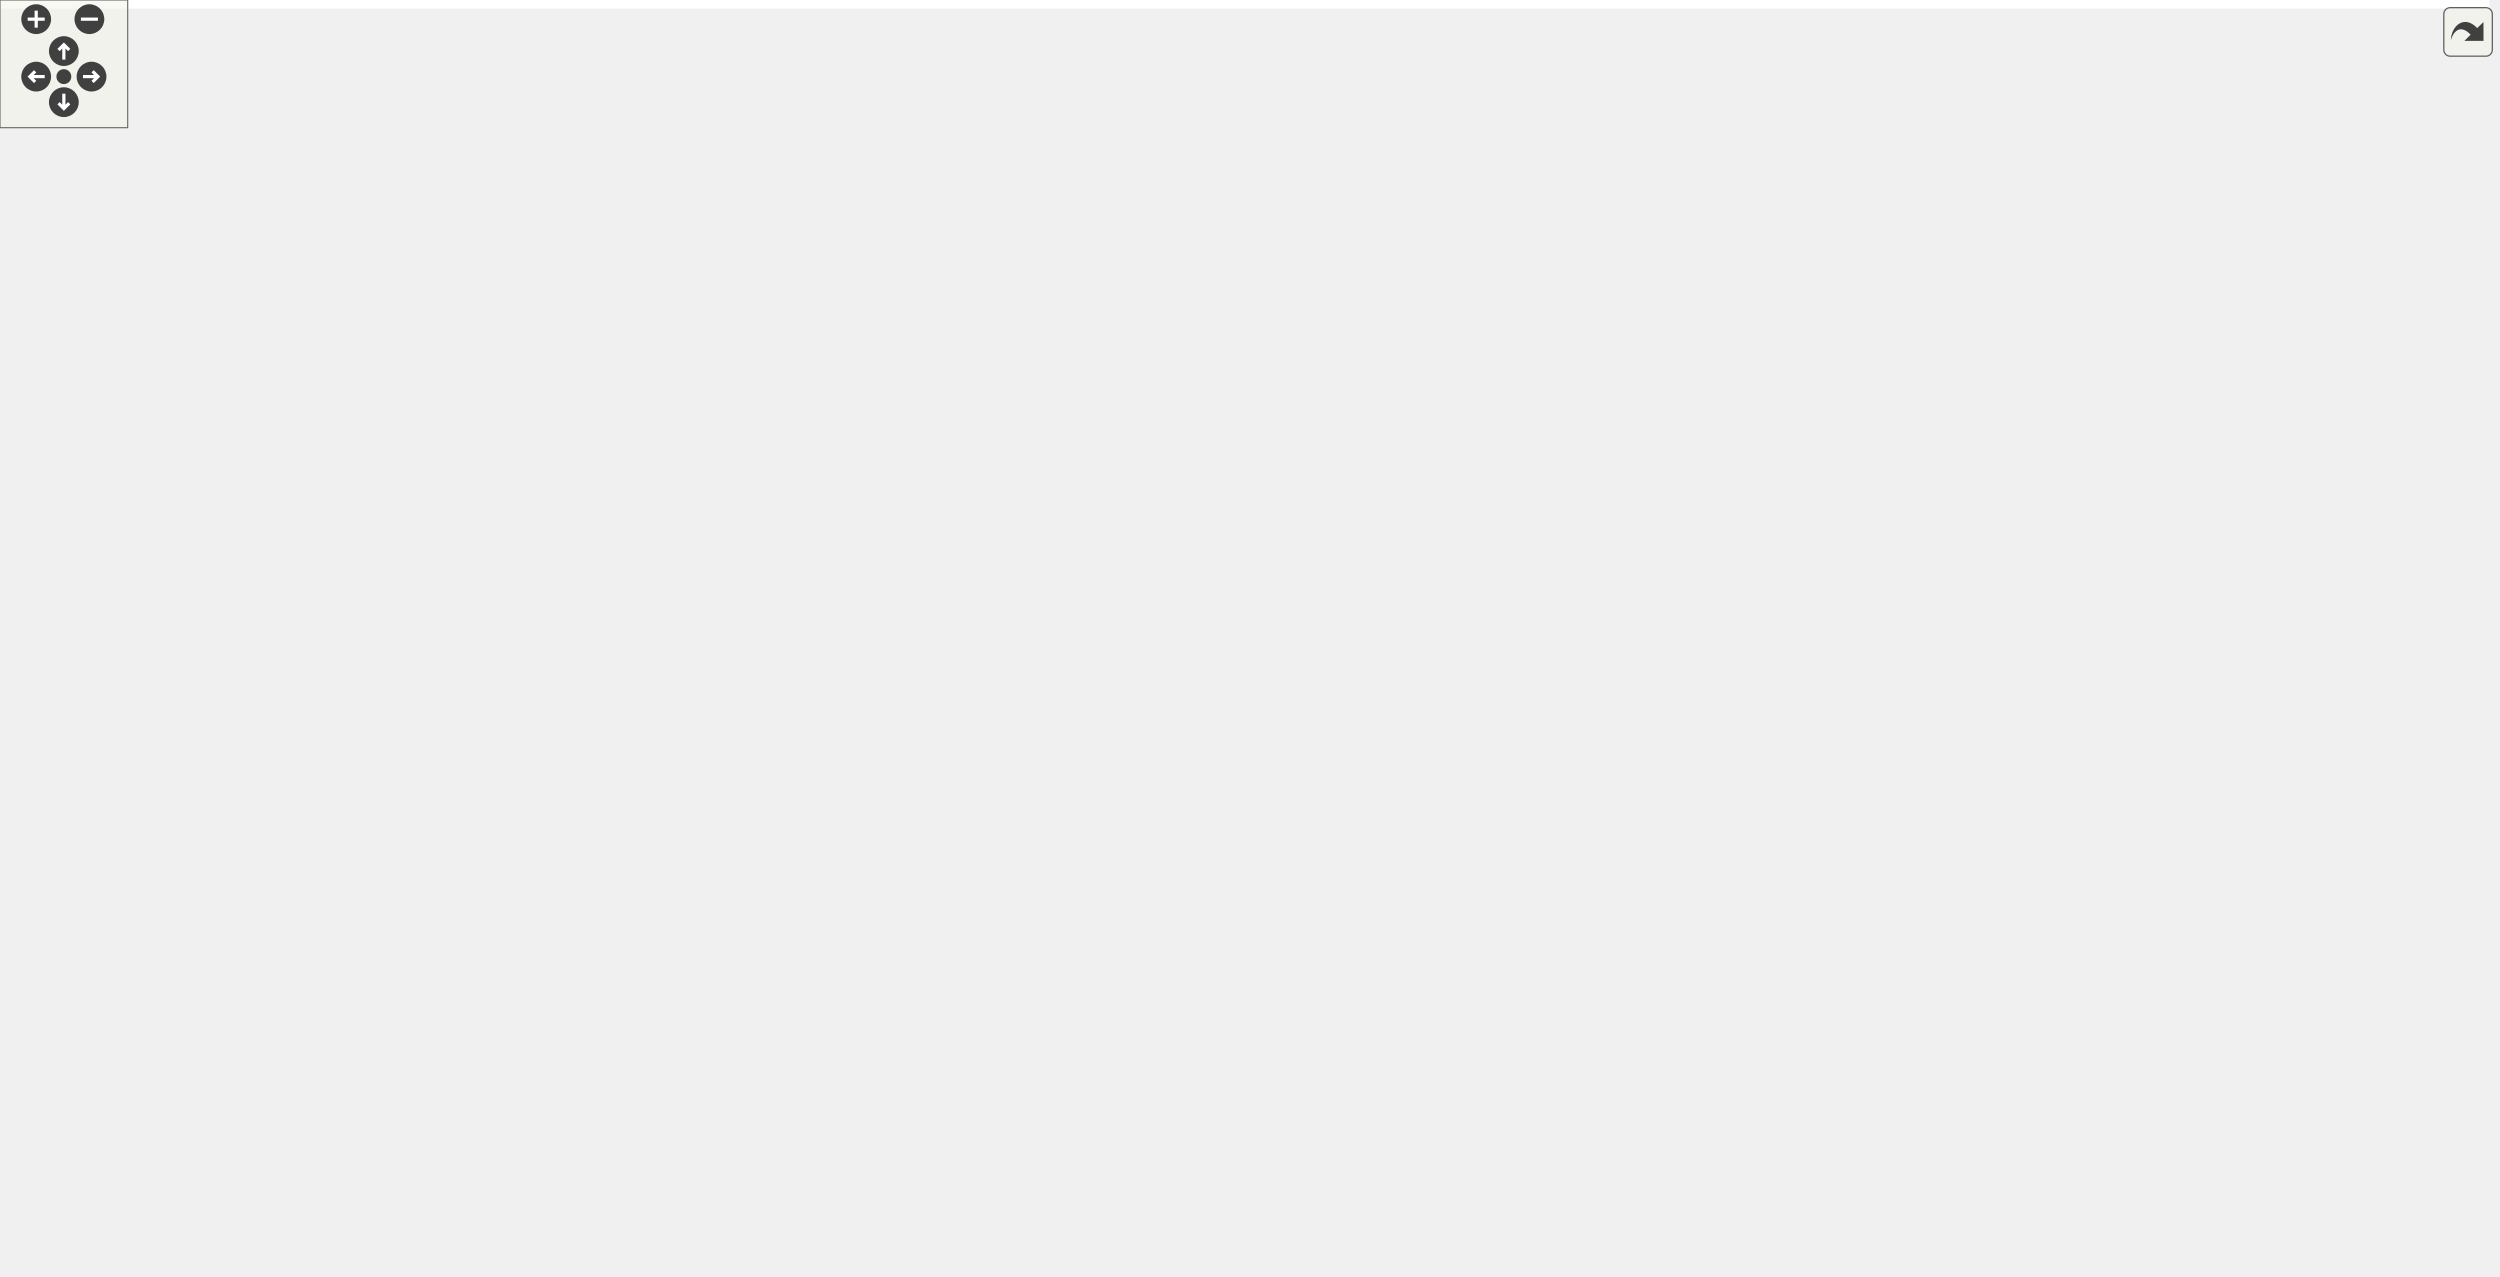
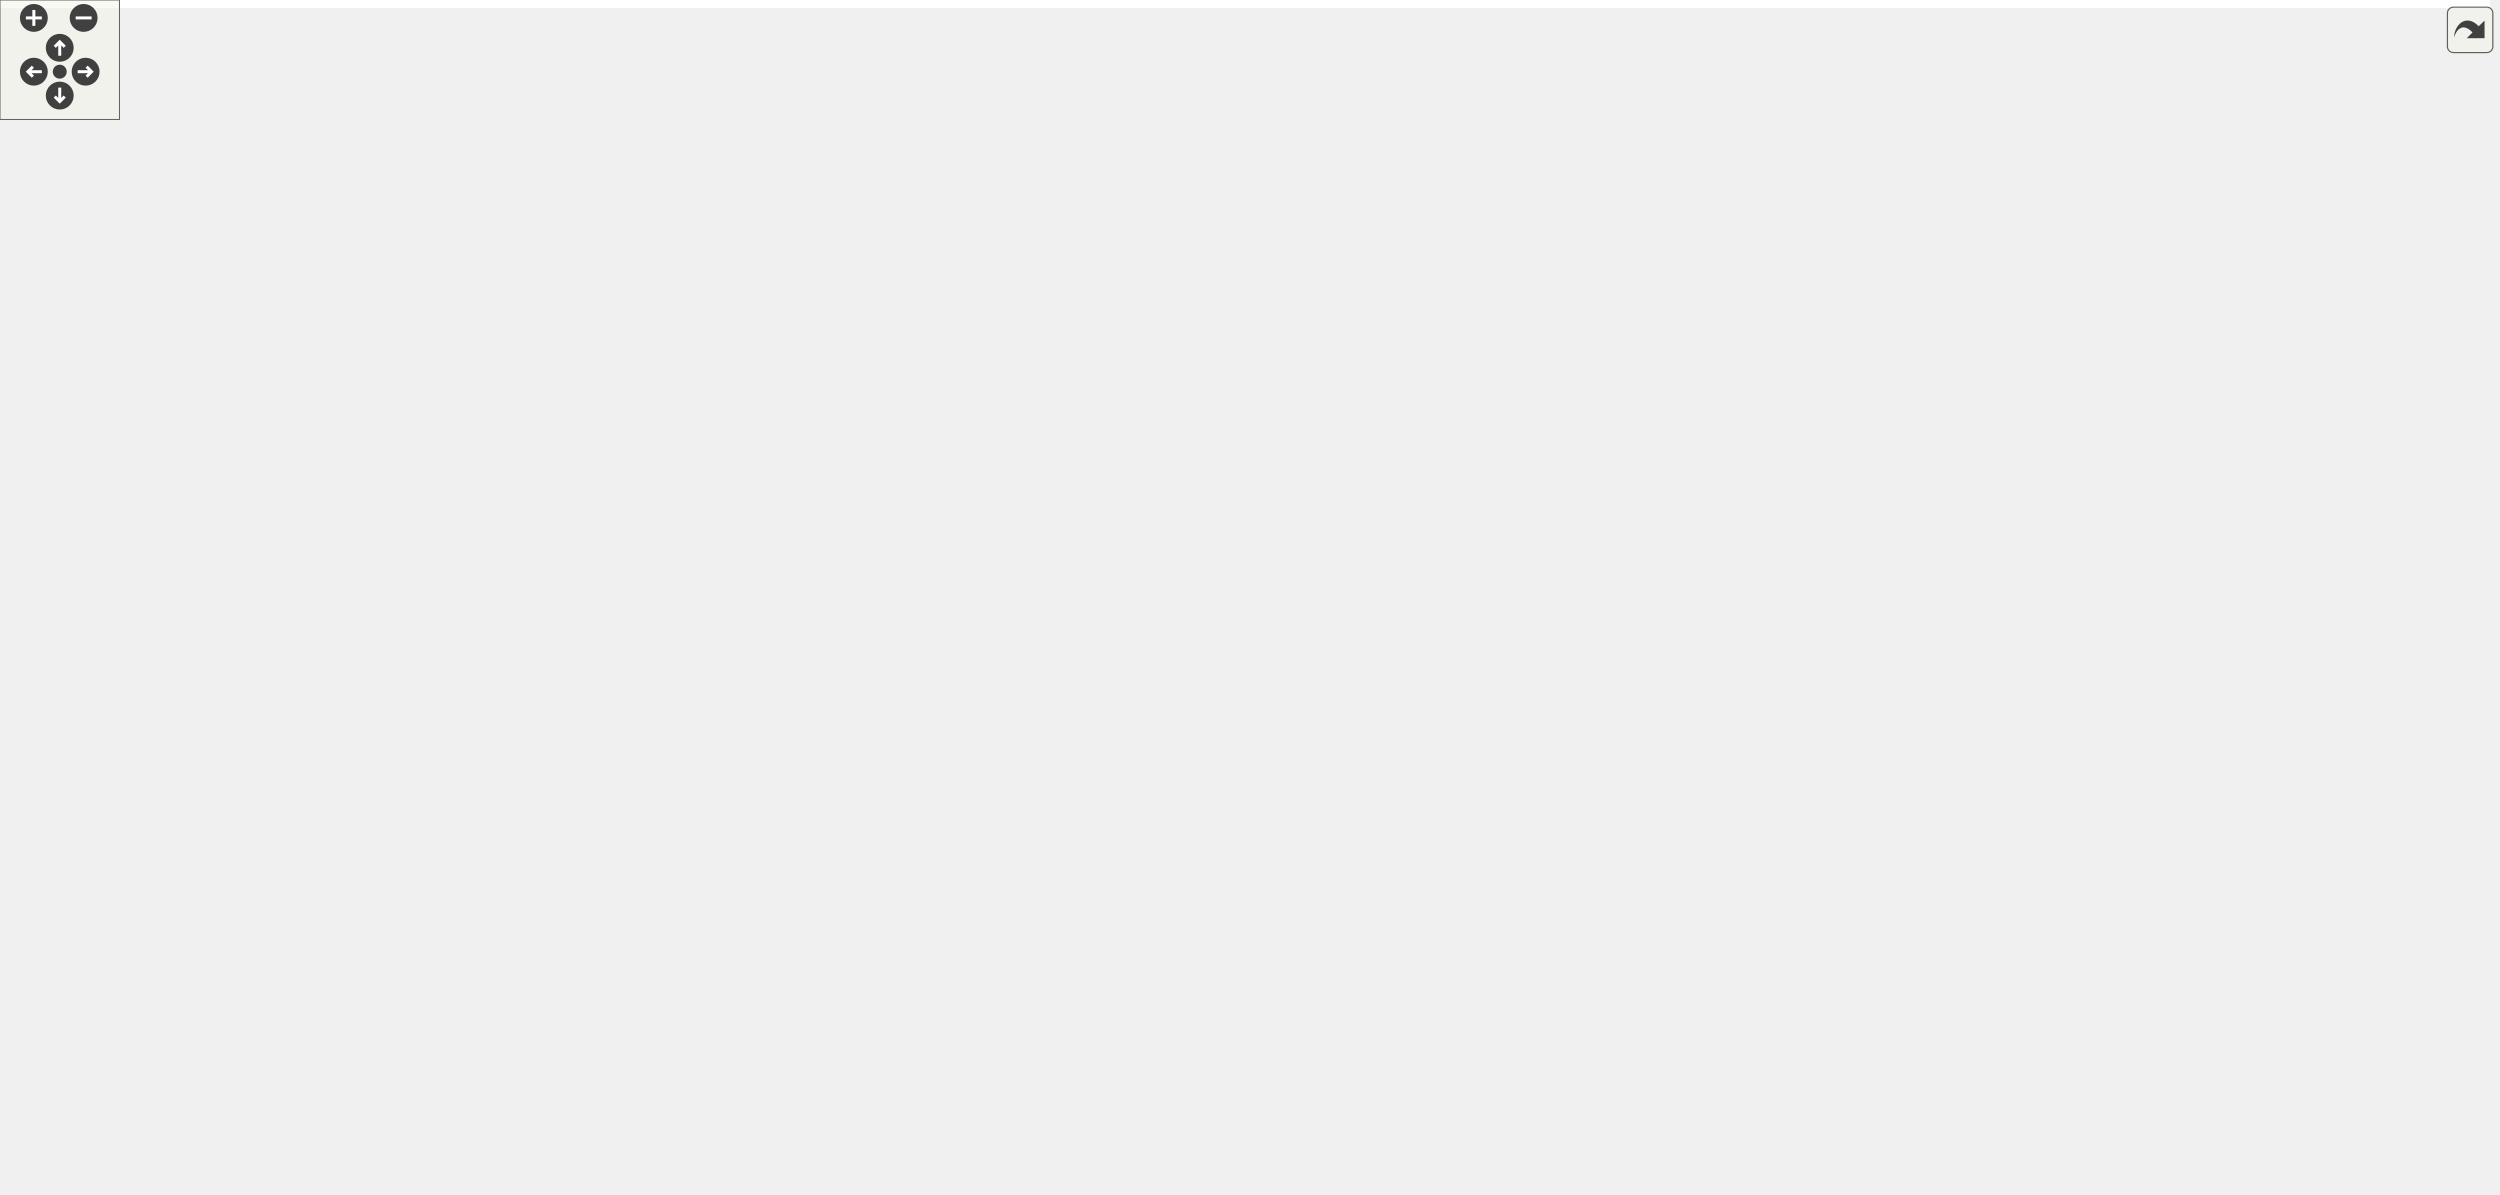
<svg xmlns="http://www.w3.org/2000/svg" xmlns:xlink="http://www.w3.org/1999/xlink" id="main" version="1.1" xml:space="preserve">
  <style type="text/css">
.edge:hover path { stroke: red; }
.edge:hover polygon { stroke: red; fill: red; }
</style>
  <defs>
    <circle id="rim" cx="0" cy="0" r="7" />
    <circle id="rim2" cx="0" cy="0" r="3.5" />
    <g id="zoomPlus">
      <use xlink:href="#rim" fill="#404040">
        <set attributeName="fill" to="#808080" begin="zoomplus.mouseover" end="zoomplus.mouseout" />
      </use>
      <path d="M-4,0h8M0,-4v8" fill="none" stroke="white" stroke-width="1.5" pointer-events="none" />
    </g>
    <g id="zoomMin">
      <use xlink:href="#rim" fill="#404040">
        <set attributeName="fill" to="#808080" begin="zoomminus.mouseover" end="zoomminus.mouseout" />
      </use>
      <path d="M-4,0h8" fill="none" stroke="white" stroke-width="1.5" pointer-events="none" />
    </g>
    <g id="dirArrow">
      <path fill="none" stroke="white" stroke-width="1.5" d="M0,-3.0v7 M-2.5,-0.5L0,-3.0L2.5,-0.5" />
    </g>
    <g id="resetDef">
      <use xlink:href="#rim2" fill="#404040">
        <set attributeName="fill" to="#808080" begin="reset.mouseover" end="reset.mouseout" />
      </use>
    </g>
  </defs>
  <svg id="graph" class="graph">
    <g id="viewport">
-       <polygon fill="#ffffff" stroke="transparent" points="-4,4 -4,-539 1169.5,-539 1169.5,4 -4,4" />
+       <polygon fill="#ffffff" stroke="transparent" points="-4,4 -4,-539 1250.5,-539 1250.5,4 -4,4" />
      <g id="node1" class="node">
        <g id="a_node1">
          <a xlink:title=" ">
-             <polygon fill="#bfbfbf" stroke="#000000" points="871,-504.5 871,-534.5 969,-534.5 969,-504.5 871,-504.5" />
-             <text text-anchor="start" x="879" y="-522.5" font-family="Helvetica,sans-Serif" font-size="10.00" fill="#000000">parser/parserfuncs</text>
-             <text text-anchor="middle" x="920" y="-511.5" font-family="Helvetica,sans-Serif" font-size="10.00" fill="#000000">/integers.c</text>
+             <polygon fill="#bfbfbf" stroke="#000000" points="968,-504.5 968,-534.5 1066,-534.5 1066,-504.5 968,-504.5" />
+             <text text-anchor="start" x="976" y="-522.5" font-family="Helvetica,sans-Serif" font-size="10.00" fill="#000000">parser/parserfuncs</text>
+             <text text-anchor="middle" x="1017" y="-511.5" font-family="Helvetica,sans-Serif" font-size="10.00" fill="#000000">/integers.c</text>
          </a>
        </g>
      </g>
      <g id="node2" class="node">
        <g id="a_node2">
          <a xlink:href="AST_8h.html" target="_top" xlink:title=" ">
-             <polygon fill="#ffffff" stroke="#000000" points="28,-392.5 28,-411.5 72,-411.5 72,-392.5 28,-392.5" />
-             <text text-anchor="middle" x="50" y="-399.5" font-family="Helvetica,sans-Serif" font-size="10.00" fill="#000000">AST.h</text>
+             <polygon fill="#ffffff" stroke="#000000" points="995,-392.5 995,-411.5 1039,-411.5 1039,-392.5 995,-392.5" />
+             <text text-anchor="middle" x="1017" y="-399.5" font-family="Helvetica,sans-Serif" font-size="10.00" fill="#000000">AST.h</text>
          </a>
        </g>
      </g>
      <g id="edge1" class="edge">
-         <path fill="none" stroke="#191970" d="M870.717,-515.622C741.178,-504.898 380.769,-471.62 86,-412 84.748,-411.747 83.476,-411.474 82.194,-411.185" />
-         <polygon fill="#191970" stroke="#191970" points="82.898,-407.753 72.349,-408.74 81.211,-414.547 82.898,-407.753" />
+         <path fill="none" stroke="#191970" d="M1017,-504.139C1017,-482.969 1017,-444.817 1017,-421.611" />
+         <polygon fill="#191970" stroke="#191970" points="1020.5,-421.559 1017,-411.56 1013.5,-421.56 1020.5,-421.559" />
      </g>
      <g id="node3" class="node">
        <g id="a_node3">
          <a xlink:title=" ">
-             <polygon fill="#ffffff" stroke="#bfbfbf" points="89.5,-.5 89.5,-19.5 138.5,-19.5 138.5,-.5 89.5,-.5" />
-             <text text-anchor="middle" x="114" y="-7.5" font-family="Helvetica,sans-Serif" font-size="10.00" fill="#000000">stdint.h</text>
-           </a>
-         </g>
-       </g>
-       <g id="edge41" class="edge">
-         <path fill="none" stroke="#191970" d="M870.862,-518.445C680.216,-513.711 0,-490.611 0,-402 0,-402 0,-402 0,-122 0,-75.463 48.938,-41.828 82.686,-24.166" />
-         <polygon fill="#191970" stroke="#191970" points="84.386,-27.229 91.749,-19.61 81.242,-20.975 84.386,-27.229" />
+             <polygon fill="#ffffff" stroke="#bfbfbf" points="898.5,-.5 898.5,-19.5 947.5,-19.5 947.5,-.5 898.5,-.5" />
+             <text text-anchor="middle" x="923" y="-7.5" font-family="Helvetica,sans-Serif" font-size="10.00" fill="#000000">stdint.h</text>
+           </a>
+         </g>
+       </g>
+       <g id="edge44" class="edge">
+         <path fill="none" stroke="#191970" d="M1028.097,-504.413C1042.827,-482.853 1067,-441.462 1067,-402 1067,-402 1067,-402 1067,-346 1067,-269.638 1103,-254.362 1103,-178 1103,-178 1103,-178 1103,-122 1103,-54.197 1009.79,-25.98 957.519,-15.486" />
+         <polygon fill="#191970" stroke="#191970" points="958.127,-12.04 947.651,-13.618 956.825,-18.917 958.127,-12.04" />
      </g>
      <g id="node4" class="node">
        <g id="a_node4">
          <a xlink:href="token_8h.html" target="_top" xlink:title=" ">
-             <polygon fill="#ffffff" stroke="#000000" points="406.5,-336.5 406.5,-355.5 455.5,-355.5 455.5,-336.5 406.5,-336.5" />
-             <text text-anchor="middle" x="431" y="-343.5" font-family="Helvetica,sans-Serif" font-size="10.00" fill="#000000">token.h</text>
-           </a>
-         </g>
-       </g>
-       <g id="edge39" class="edge">
-         <path fill="none" stroke="#191970" d="M877.46,-504.406C782.019,-470.544 552.384,-389.068 465.284,-358.164" />
-         <polygon fill="#191970" stroke="#191970" points="466.22,-354.783 455.625,-354.737 463.879,-361.38 466.22,-354.783" />
+             <polygon fill="#ffffff" stroke="#000000" points="904.5,-336.5 904.5,-355.5 953.5,-355.5 953.5,-336.5 904.5,-336.5" />
+             <text text-anchor="middle" x="929" y="-343.5" font-family="Helvetica,sans-Serif" font-size="10.00" fill="#000000">token.h</text>
+           </a>
+         </g>
+       </g>
+       <g id="edge42" class="edge">
+         <path fill="none" stroke="#191970" d="M1009.345,-504.406C993.284,-472.741 956.105,-399.441 938.531,-364.792" />
+         <polygon fill="#191970" stroke="#191970" points="941.584,-363.073 933.939,-355.738 935.341,-366.24 941.584,-363.073" />
      </g>
      <g id="node11" class="node">
        <g id="a_node11">
          <a xlink:title=" ">
-             <polygon fill="#ffffff" stroke="#bfbfbf" points="835,-.5 835,-19.5 891,-19.5 891,-.5 835,-.5" />
-             <text text-anchor="middle" x="863" y="-7.5" font-family="Helvetica,sans-Serif" font-size="10.00" fill="#000000">stdbool.h</text>
-           </a>
-         </g>
-       </g>
-       <g id="edge40" class="edge">
-         <path fill="none" stroke="#191970" d="M947.053,-504.478C977.868,-485.146 1024,-448.448 1024,-402 1024,-402 1024,-402 1024,-122 1024,-62.238 948.321,-31.776 900.735,-18.529" />
-         <polygon fill="#191970" stroke="#191970" points="901.607,-15.139 891.044,-15.959 899.813,-21.906 901.607,-15.139" />
+             <polygon fill="#ffffff" stroke="#bfbfbf" points="124,-.5 124,-19.5 180,-19.5 180,-.5 124,-.5" />
+             <text text-anchor="middle" x="152" y="-7.5" font-family="Helvetica,sans-Serif" font-size="10.00" fill="#000000">stdbool.h</text>
+           </a>
+         </g>
+       </g>
+       <g id="edge43" class="edge">
+         <path fill="none" stroke="#191970" d="M967.948,-519.053C764.798,-516.564 0,-500.644 0,-402 0,-402 0,-402 0,-122 0,-65.47 68.98,-34.277 114.002,-19.937" />
+         <polygon fill="#191970" stroke="#191970" points="115.216,-23.227 123.766,-16.97 113.18,-16.529 115.216,-23.227" />
      </g>
      <g id="node13" class="node">
        <g id="a_node13">
          <a xlink:title=" ">
-             <polygon fill="#ffffff" stroke="#bfbfbf" points="910,-56.5 910,-75.5 958,-75.5 958,-56.5 910,-56.5" />
-             <text text-anchor="middle" x="934" y="-63.5" font-family="Helvetica,sans-Serif" font-size="10.00" fill="#000000">stdlib.h</text>
-           </a>
-         </g>
-       </g>
-       <g id="edge43" class="edge">
-         <path fill="none" stroke="#191970" d="M928.245,-504.42C939.422,-482.533 958,-440.377 958,-402 958,-402 958,-402 958,-234 958,-179.945 945.673,-117.081 938.688,-85.798" />
-         <polygon fill="#191970" stroke="#191970" points="942.036,-84.741 936.389,-75.777 935.214,-86.306 942.036,-84.741" />
-       </g>
-       <g id="node19" class="node">
-         <g id="a_node19">
-           <a xlink:href="error_8h.html" target="_top" xlink:title=" ">
-             <polygon fill="#ffffff" stroke="#000000" points="829,-336.5 829,-355.5 873,-355.5 873,-336.5 829,-336.5" />
-             <text text-anchor="middle" x="851" y="-343.5" font-family="Helvetica,sans-Serif" font-size="10.00" fill="#000000">error.h</text>
-           </a>
-         </g>
-       </g>
-       <g id="edge31" class="edge">
-         <path fill="none" stroke="#191970" d="M913.997,-504.406C901.458,-472.877 872.503,-400.069 858.652,-365.24" />
-         <polygon fill="#191970" stroke="#191970" points="861.821,-363.737 854.873,-355.738 855.316,-366.324 861.821,-363.737" />
+             <polygon fill="#ffffff" stroke="#bfbfbf" points="951,-56.5 951,-75.5 999,-75.5 999,-56.5 951,-56.5" />
+             <text text-anchor="middle" x="975" y="-63.5" font-family="Helvetica,sans-Serif" font-size="10.00" fill="#000000">stdlib.h</text>
+           </a>
+         </g>
+       </g>
+       <g id="edge46" class="edge">
+         <path fill="none" stroke="#191970" d="M1041.661,-504.453C1054.877,-495.319 1070.544,-482.615 1081,-468 1099.161,-442.615 1105,-433.212 1105,-402 1105,-402 1105,-402 1105,-346 1105,-237.922 1024.335,-126.374 990.087,-83.885" />
+         <polygon fill="#191970" stroke="#191970" points="992.579,-81.403 983.53,-75.893 987.167,-85.844 992.579,-81.403" />
      </g>
      <g id="node20" class="node">
        <g id="a_node20">
-           <a xlink:href="parser_8h.html" target="_top" xlink:title=" ">
-             <polygon fill="#ffffff" stroke="#000000" points="818.5,-448.5 818.5,-467.5 869.5,-467.5 869.5,-448.5 818.5,-448.5" />
-             <text text-anchor="middle" x="844" y="-455.5" font-family="Helvetica,sans-Serif" font-size="10.00" fill="#000000">parser.h</text>
+           <a xlink:href="error_8h.html" target="_top" xlink:title=" ">
+             <polygon fill="#ffffff" stroke="#000000" points="85,-336.5 85,-355.5 129,-355.5 129,-336.5 85,-336.5" />
+             <text text-anchor="middle" x="107" y="-343.5" font-family="Helvetica,sans-Serif" font-size="10.00" fill="#000000">error.h</text>
          </a>
        </g>
      </g>
      <g id="edge34" class="edge">
-         <path fill="none" stroke="#191970" d="M901.213,-504.298C889.895,-495.138 875.49,-483.482 863.965,-474.156" />
-         <polygon fill="#191970" stroke="#191970" points="866.144,-471.417 856.169,-467.847 861.74,-476.858 866.144,-471.417" />
+         <path fill="none" stroke="#191970" d="M967.744,-510.458C868.307,-492.167 636.483,-449.337 442,-412 330.793,-390.65 199.015,-364.412 139.29,-352.47" />
+         <polygon fill="#191970" stroke="#191970" points="139.824,-349.007 129.332,-350.478 138.451,-355.871 139.824,-349.007" />
      </g>
      <g id="node21" class="node">
        <g id="a_node21">
-           <a xlink:title=" ">
-             <polygon fill="#ffffff" stroke="#bfbfbf" points="1052,-448.5 1052,-467.5 1098,-467.5 1098,-448.5 1052,-448.5" />
-             <text text-anchor="middle" x="1075" y="-455.5" font-family="Helvetica,sans-Serif" font-size="10.00" fill="#000000">stdio.h</text>
-           </a>
-         </g>
-       </g>
-       <g id="edge42" class="edge">
-         <path fill="none" stroke="#191970" d="M957.917,-504.455C983.754,-494.204 1017.614,-480.769 1042.272,-470.986" />
-         <polygon fill="#191970" stroke="#191970" points="1043.89,-474.109 1051.894,-467.168 1041.309,-467.603 1043.89,-474.109" />
+           <a xlink:href="parser_8h.html" target="_top" xlink:title=" ">
+             <polygon fill="#ffffff" stroke="#000000" points="849.5,-448.5 849.5,-467.5 900.5,-467.5 900.5,-448.5 849.5,-448.5" />
+             <text text-anchor="middle" x="875" y="-455.5" font-family="Helvetica,sans-Serif" font-size="10.00" fill="#000000">parser.h</text>
+           </a>
+         </g>
+       </g>
+       <g id="edge37" class="edge">
+         <path fill="none" stroke="#191970" d="M982.263,-504.455C959.089,-494.419 928.871,-481.331 906.416,-471.606" />
+         <polygon fill="#191970" stroke="#191970" points="907.572,-468.293 897.005,-467.53 904.79,-474.716 907.572,-468.293" />
      </g>
      <g id="node22" class="node">
        <g id="a_node22">
          <a xlink:title=" ">
-             <polygon fill="#ffffff" stroke="#bfbfbf" points="1116.5,-448.5 1116.5,-467.5 1165.5,-467.5 1165.5,-448.5 1116.5,-448.5" />
-             <text text-anchor="middle" x="1141" y="-455.5" font-family="Helvetica,sans-Serif" font-size="10.00" fill="#000000">string.h</text>
-           </a>
-         </g>
-       </g>
-       <g id="edge44" class="edge">
-         <path fill="none" stroke="#191970" d="M969.28,-506.178C1004.813,-496.516 1054.166,-482.979 1106.357,-468.151" />
-         <polygon fill="#191970" stroke="#191970" points="1107.473,-471.473 1116.132,-465.368 1105.556,-464.74 1107.473,-471.473" />
+             <polygon fill="#ffffff" stroke="#bfbfbf" points="1133,-448.5 1133,-467.5 1179,-467.5 1179,-448.5 1133,-448.5" />
+             <text text-anchor="middle" x="1156" y="-455.5" font-family="Helvetica,sans-Serif" font-size="10.00" fill="#000000">stdio.h</text>
+           </a>
+         </g>
+       </g>
+       <g id="edge45" class="edge">
+         <path fill="none" stroke="#191970" d="M1051.003,-504.455C1073.687,-494.419 1103.267,-481.331 1125.248,-471.606" />
+         <polygon fill="#191970" stroke="#191970" points="1126.731,-474.777 1134.46,-467.53 1123.899,-468.376 1126.731,-474.777" />
+       </g>
+       <g id="node23" class="node">
+         <g id="a_node23">
+           <a xlink:title=" ">
+             <polygon fill="#ffffff" stroke="#bfbfbf" points="1197.5,-448.5 1197.5,-467.5 1246.5,-467.5 1246.5,-448.5 1197.5,-448.5" />
+             <text text-anchor="middle" x="1222" y="-455.5" font-family="Helvetica,sans-Serif" font-size="10.00" fill="#000000">string.h</text>
+           </a>
+         </g>
+       </g>
+       <g id="edge47" class="edge">
+         <path fill="none" stroke="#191970" d="M1066.103,-504.769C1103.567,-493.53 1154.235,-478.329 1187.498,-468.351" />
+         <polygon fill="#191970" stroke="#191970" points="1188.656,-471.657 1197.228,-465.432 1186.644,-464.953 1188.656,-471.657" />
      </g>
      <g id="edge2" class="edge">
-         <path fill="none" stroke="#191970" d="M48.281,-392.449C44.963,-373.157 38,-328.134 38,-290 38,-290 38,-290 38,-122 38,-90.787 44.436,-81.802 62,-56 69.842,-44.479 81.208,-33.982 91.315,-25.933" />
-         <polygon fill="#191970" stroke="#191970" points="93.564,-28.62 99.404,-19.78 89.326,-23.049 93.564,-28.62" />
+         <path fill="none" stroke="#191970" d="M1019.263,-392.192C1030.652,-341.84 1079.648,-112.547 1041,-56 1031.204,-41.667 988.596,-27.514 957.382,-18.772" />
+         <polygon fill="#191970" stroke="#191970" points="958.273,-15.387 947.704,-16.131 956.429,-22.14 958.273,-15.387" />
      </g>
      <g id="edge3" class="edge">
-         <path fill="none" stroke="#191970" d="M72.131,-398.747C135.686,-389.406 319.123,-362.444 396.218,-351.112" />
-         <polygon fill="#191970" stroke="#191970" points="396.982,-354.538 406.367,-349.621 395.964,-347.612 396.982,-354.538" />
-       </g>
-       <g id="edge30" class="edge">
-         <path fill="none" stroke="#191970" d="M406.061,-345.262C342.918,-342.91 178.842,-333.632 138,-300 113.905,-280.159 114,-265.212 114,-234 114,-234 114,-234 114,-122 114,-89.712 114,-52.187 114,-29.805" />
-         <polygon fill="#191970" stroke="#191970" points="117.5,-29.588 114,-19.588 110.5,-29.588 117.5,-29.588" />
+         <path fill="none" stroke="#191970" d="M1001.672,-392.245C988.17,-383.653 968.288,-371.001 952.731,-361.102" />
+         <polygon fill="#191970" stroke="#191970" points="954.468,-358.059 944.153,-355.643 950.71,-363.964 954.468,-358.059" />
+       </g>
+       <g id="edge33" class="edge">
+         <path fill="none" stroke="#191970" d="M932.246,-336.239C938.366,-316.94 951,-272.443 951,-234 951,-234 951,-234 951,-178 951,-123.75 936.619,-60.971 928.469,-29.752" />
+         <polygon fill="#191970" stroke="#191970" points="931.758,-28.504 925.787,-19.752 924.997,-30.317 931.758,-28.504" />
      </g>
      <g id="node5" class="node">
        <g id="a_node5">
          <a xlink:href="builtins_8h.html" target="_top" xlink:title=" ">
-             <polygon fill="#ffffff" stroke="#000000" points="403,-280.5 403,-299.5 459,-299.5 459,-280.5 403,-280.5" />
-             <text text-anchor="middle" x="431" y="-287.5" font-family="Helvetica,sans-Serif" font-size="10.00" fill="#000000">builtins.h</text>
+             <polygon fill="#ffffff" stroke="#000000" points="591,-280.5 591,-299.5 647,-299.5 647,-280.5 591,-280.5" />
+             <text text-anchor="middle" x="619" y="-287.5" font-family="Helvetica,sans-Serif" font-size="10.00" fill="#000000">builtins.h</text>
          </a>
        </g>
      </g>
      <g id="edge4" class="edge">
-         <path fill="none" stroke="#191970" d="M431,-336.245C431,-328.938 431,-318.694 431,-309.705" />
-         <polygon fill="#191970" stroke="#191970" points="434.5,-309.643 431,-299.643 427.5,-309.643 434.5,-309.643" />
-       </g>
-       <g id="edge29" class="edge">
-         <path fill="none" stroke="#191970" d="M455.598,-344.682C544.51,-339.258 844,-314.977 844,-234 844,-234 844,-234 844,-122 844,-89.269 851.985,-51.905 857.602,-29.672" />
-         <polygon fill="#191970" stroke="#191970" points="861.042,-30.355 860.197,-19.793 854.271,-28.576 861.042,-30.355" />
+         <path fill="none" stroke="#191970" d="M904.416,-341.559C850.561,-331.83 721.84,-308.577 657.285,-296.916" />
+         <polygon fill="#191970" stroke="#191970" points="657.587,-293.414 647.124,-295.08 656.343,-300.303 657.587,-293.414" />
+       </g>
+       <g id="edge32" class="edge">
+         <path fill="none" stroke="#191970" d="M904.463,-345.112C772.388,-340.018 152,-311.941 152,-234 152,-234 152,-234 152,-122 152,-89.712 152,-52.187 152,-29.805" />
+         <polygon fill="#191970" stroke="#191970" points="155.5,-29.588 152,-19.588 148.5,-29.588 155.5,-29.588" />
      </g>
      <g id="node6" class="node">
        <g id="a_node6">
          <a xlink:href="builtinutils_8h.html" target="_top" xlink:title=" ">
-             <polygon fill="#ffffff" stroke="#000000" points="227,-.5 227,-19.5 295,-19.5 295,-.5 227,-.5" />
-             <text text-anchor="middle" x="261" y="-7.5" font-family="Helvetica,sans-Serif" font-size="10.00" fill="#000000">builtinutils.h</text>
+             <polygon fill="#ffffff" stroke="#000000" points="232,-.5 232,-19.5 300,-19.5 300,-.5 232,-.5" />
+             <text text-anchor="middle" x="266" y="-7.5" font-family="Helvetica,sans-Serif" font-size="10.00" fill="#000000">builtinutils.h</text>
          </a>
        </g>
      </g>
      <g id="edge5" class="edge">
-         <path fill="none" stroke="#191970" d="M402.935,-287.463C354.655,-282.454 259.112,-269.5 239,-244 188.236,-179.637 230.694,-72.188 251.324,-28.913" />
-         <polygon fill="#191970" stroke="#191970" points="254.535,-30.315 255.806,-19.797 248.253,-27.227 254.535,-30.315" />
+         <path fill="none" stroke="#191970" d="M590.802,-289.682C512.272,-288.327 292.903,-281.222 233,-244 203.263,-225.523 190,-213.01 190,-178 190,-178 190,-178 190,-122 190,-82.236 223.207,-46.104 245.721,-26.177" />
+         <polygon fill="#191970" stroke="#191970" points="248.108,-28.741 253.45,-19.592 243.568,-23.413 248.108,-28.741" />
      </g>
      <g id="node7" class="node">
        <g id="a_node7">
-           <a xlink:href="helios__code_8h.html" target="_top" xlink:title=" ">
-             <polygon fill="#ffffff" stroke="#000000" points="392.5,-224.5 392.5,-243.5 469.5,-243.5 469.5,-224.5 392.5,-224.5" />
-             <text text-anchor="middle" x="431" y="-231.5" font-family="Helvetica,sans-Serif" font-size="10.00" fill="#000000">helios_code.h</text>
+           <a xlink:href="helios__boolean_8h.html" target="_top" xlink:title=" ">
+             <polygon fill="#ffffff" stroke="#000000" points="256.5,-224.5 256.5,-243.5 345.5,-243.5 345.5,-224.5 256.5,-224.5" />
+             <text text-anchor="middle" x="301" y="-231.5" font-family="Helvetica,sans-Serif" font-size="10.00" fill="#000000">helios_boolean.h</text>
          </a>
        </g>
      </g>
      <g id="edge6" class="edge">
-         <path fill="none" stroke="#191970" d="M431,-280.245C431,-272.938 431,-262.694 431,-253.705" />
-         <polygon fill="#191970" stroke="#191970" points="434.5,-253.643 431,-243.643 427.5,-253.643 434.5,-253.643" />
+         <path fill="none" stroke="#191970" d="M590.738,-285.234C543.966,-277.315 447.265,-260.818 355.53,-244.26" />
+         <polygon fill="#191970" stroke="#191970" points="355.988,-240.786 345.524,-242.45 354.742,-247.674 355.988,-240.786" />
      </g>
      <g id="node8" class="node">
        <g id="a_node8">
          <a xlink:href="helios__object_8h.html" target="_top" xlink:title=" ">
-             <polygon fill="#ffffff" stroke="#000000" points="390,-168.5 390,-187.5 472,-187.5 472,-168.5 390,-168.5" />
-             <text text-anchor="middle" x="431" y="-175.5" font-family="Helvetica,sans-Serif" font-size="10.00" fill="#000000">helios_object.h</text>
-           </a>
-         </g>
-       </g>
-       <g id="edge23" class="edge">
-         <path fill="none" stroke="#191970" d="M415.693,-280.405C404.296,-272.282 389.614,-259.499 383,-244 374.902,-225.024 391.548,-206.281 407.407,-193.646" />
-         <polygon fill="#191970" stroke="#191970" points="409.562,-196.405 415.494,-187.627 405.382,-190.79 409.562,-196.405" />
+             <polygon fill="#ffffff" stroke="#000000" points="612,-168.5 612,-187.5 694,-187.5 694,-168.5 612,-168.5" />
+             <text text-anchor="middle" x="653" y="-175.5" font-family="Helvetica,sans-Serif" font-size="10.00" fill="#000000">helios_object.h</text>
+           </a>
+         </g>
+       </g>
+       <g id="edge26" class="edge">
+         <path fill="none" stroke="#191970" d="M634.618,-280.479C646.247,-272.397 661.233,-259.634 668,-244 674.546,-228.876 669.418,-210.514 663.442,-197.001" />
+         <polygon fill="#191970" stroke="#191970" points="666.443,-195.173 658.886,-187.747 660.163,-198.265 666.443,-195.173" />
      </g>
      <g id="node10" class="node">
        <g id="a_node10">
          <a xlink:href="helios__memory_8h.html" target="_top" xlink:title=" ">
-             <polygon fill="#ffffff" stroke="#000000" points="328,-56.5 328,-75.5 418,-75.5 418,-56.5 328,-56.5" />
-             <text text-anchor="middle" x="373" y="-63.5" font-family="Helvetica,sans-Serif" font-size="10.00" fill="#000000">helios_memory.h</text>
-           </a>
-         </g>
-       </g>
-       <g id="edge26" class="edge">
-         <path fill="none" stroke="#191970" d="M459.26,-288.458C539.68,-283.785 765.398,-268.573 787,-244 792.869,-237.324 792.042,-231.321 787,-224 744.391,-162.132 525.86,-102.708 424.613,-78.004" />
-         <polygon fill="#191970" stroke="#191970" points="425.151,-74.533 414.608,-75.583 423.504,-81.337 425.151,-74.533" />
+             <polygon fill="#ffffff" stroke="#000000" points="332,-56.5 332,-75.5 422,-75.5 422,-56.5 332,-56.5" />
+             <text text-anchor="middle" x="377" y="-63.5" font-family="Helvetica,sans-Serif" font-size="10.00" fill="#000000">helios_memory.h</text>
+           </a>
+         </g>
+       </g>
+       <g id="edge29" class="edge">
+         <path fill="none" stroke="#191970" d="M590.959,-288.635C508.27,-284.326 269.762,-269.75 247,-244 197.015,-187.453 301.207,-112.387 351.684,-80.898" />
+         <polygon fill="#191970" stroke="#191970" points="353.735,-83.746 360.435,-75.54 350.079,-77.777 353.735,-83.746" />
      </g>
      <g id="node14" class="node">
        <g id="a_node14">
-           <a xlink:href="helios__float_8h.html" target="_top" xlink:title=" ">
-             <polygon fill="#ffffff" stroke="#000000" points="488,-224.5 488,-243.5 562,-243.5 562,-224.5 488,-224.5" />
-             <text text-anchor="middle" x="525" y="-231.5" font-family="Helvetica,sans-Serif" font-size="10.00" fill="#000000">helios_float.h</text>
-           </a>
-         </g>
-       </g>
-       <g id="edge16" class="edge">
-         <path fill="none" stroke="#191970" d="M447.374,-280.245C461.931,-271.573 483.431,-258.764 500.115,-248.825" />
-         <polygon fill="#191970" stroke="#191970" points="502.014,-251.768 508.814,-243.643 498.432,-245.754 502.014,-251.768" />
+           <a xlink:href="helios__code_8h.html" target="_top" xlink:title=" ">
+             <polygon fill="#ffffff" stroke="#000000" points="715.5,-224.5 715.5,-243.5 792.5,-243.5 792.5,-224.5 715.5,-224.5" />
+             <text text-anchor="middle" x="754" y="-231.5" font-family="Helvetica,sans-Serif" font-size="10.00" fill="#000000">helios_code.h</text>
+           </a>
+         </g>
+       </g>
+       <g id="edge17" class="edge">
+         <path fill="none" stroke="#191970" d="M642.207,-280.373C664.17,-271.263 697.333,-257.506 721.84,-247.34" />
+         <polygon fill="#191970" stroke="#191970" points="723.2,-250.566 731.096,-243.501 720.518,-244.1 723.2,-250.566" />
      </g>
      <g id="node15" class="node">
        <g id="a_node15">
-           <a xlink:href="helios__hashmap_8h.html" target="_top" xlink:title=" ">
-             <polygon fill="#ffffff" stroke="#000000" points="682.5,-224.5 682.5,-243.5 777.5,-243.5 777.5,-224.5 682.5,-224.5" />
-             <text text-anchor="middle" x="730" y="-231.5" font-family="Helvetica,sans-Serif" font-size="10.00" fill="#000000">helios_hashmap.h</text>
-           </a>
-         </g>
-       </g>
-       <g id="edge18" class="edge">
-         <path fill="none" stroke="#191970" d="M459.129,-284.732C507.772,-275.621 608.521,-256.752 672.497,-244.77" />
-         <polygon fill="#191970" stroke="#191970" points="673.251,-248.19 682.436,-242.908 671.963,-241.309 673.251,-248.19" />
+           <a xlink:href="helios__float_8h.html" target="_top" xlink:title=" ">
+             <polygon fill="#ffffff" stroke="#000000" points="811,-224.5 811,-243.5 885,-243.5 885,-224.5 811,-224.5" />
+             <text text-anchor="middle" x="848" y="-231.5" font-family="Helvetica,sans-Serif" font-size="10.00" fill="#000000">helios_float.h</text>
+           </a>
+         </g>
+       </g>
+       <g id="edge19" class="edge">
+         <path fill="none" stroke="#191970" d="M647.08,-283.133C685.467,-273.746 754.839,-256.782 801.165,-245.453" />
+         <polygon fill="#191970" stroke="#191970" points="802.086,-248.831 810.969,-243.056 800.423,-242.031 802.086,-248.831" />
      </g>
      <g id="node16" class="node">
        <g id="a_node16">
-           <a xlink:href="helios__integer_8h.html" target="_top" xlink:title=" ">
-             <polygon fill="#ffffff" stroke="#000000" points="580,-224.5 580,-243.5 664,-243.5 664,-224.5 580,-224.5" />
-             <text text-anchor="middle" x="622" y="-231.5" font-family="Helvetica,sans-Serif" font-size="10.00" fill="#000000">helios_integer.h</text>
+           <a xlink:href="helios__hashmap_8h.html" target="_top" xlink:title=" ">
+             <polygon fill="#ffffff" stroke="#000000" points="363.5,-224.5 363.5,-243.5 458.5,-243.5 458.5,-224.5 363.5,-224.5" />
+             <text text-anchor="middle" x="411" y="-231.5" font-family="Helvetica,sans-Serif" font-size="10.00" fill="#000000">helios_hashmap.h</text>
          </a>
        </g>
      </g>
      <g id="edge21" class="edge">
-         <path fill="none" stroke="#191970" d="M459.183,-281.737C490.958,-272.421 542.963,-257.173 579.635,-246.421" />
-         <polygon fill="#191970" stroke="#191970" points="580.931,-249.689 589.542,-243.517 578.961,-242.971 580.931,-249.689" />
+         <path fill="none" stroke="#191970" d="M590.948,-282.448C556.425,-273.153 497.352,-257.249 456.349,-246.209" />
+         <polygon fill="#191970" stroke="#191970" points="457.166,-242.805 446.599,-243.584 455.346,-249.564 457.166,-242.805" />
      </g>
      <g id="node17" class="node">
        <g id="a_node17">
-           <a xlink:href="helios__string_8h.html" target="_top" xlink:title=" ">
-             <polygon fill="#ffffff" stroke="#000000" points="256,-224.5 256,-243.5 336,-243.5 336,-224.5 256,-224.5" />
-             <text text-anchor="middle" x="296" y="-231.5" font-family="Helvetica,sans-Serif" font-size="10.00" fill="#000000">helios_string.h</text>
+           <a xlink:href="helios__integer_8h.html" target="_top" xlink:title=" ">
+             <polygon fill="#ffffff" stroke="#000000" points="477,-224.5 477,-243.5 561,-243.5 561,-224.5 477,-224.5" />
+             <text text-anchor="middle" x="519" y="-231.5" font-family="Helvetica,sans-Serif" font-size="10.00" fill="#000000">helios_integer.h</text>
          </a>
        </g>
      </g>
      <g id="edge24" class="edge">
-         <path fill="none" stroke="#191970" d="M407.793,-280.373C385.83,-271.263 352.667,-257.506 328.16,-247.34" />
-         <polygon fill="#191970" stroke="#191970" points="329.482,-244.1 318.904,-243.501 326.8,-250.566 329.482,-244.1" />
+         <path fill="none" stroke="#191970" d="M601.581,-280.245C585.952,-271.493 562.798,-258.527 544.981,-248.55" />
+         <polygon fill="#191970" stroke="#191970" points="546.654,-245.475 536.219,-243.643 543.234,-251.583 546.654,-245.475" />
      </g>
      <g id="node18" class="node">
        <g id="a_node18">
+           <a xlink:href="helios__string_8h.html" target="_top" xlink:title=" ">
+             <polygon fill="#ffffff" stroke="#000000" points="579,-224.5 579,-243.5 659,-243.5 659,-224.5 579,-224.5" />
+             <text text-anchor="middle" x="619" y="-231.5" font-family="Helvetica,sans-Serif" font-size="10.00" fill="#000000">helios_string.h</text>
+           </a>
+         </g>
+       </g>
+       <g id="edge27" class="edge">
+         <path fill="none" stroke="#191970" d="M619,-280.245C619,-272.938 619,-262.694 619,-253.705" />
+         <polygon fill="#191970" stroke="#191970" points="622.5,-253.643 619,-243.643 615.5,-253.643 622.5,-253.643" />
+       </g>
+       <g id="node19" class="node">
+         <g id="a_node19">
          <a xlink:href="serialize_8h.html" target="_top" xlink:title=" ">
-             <polygon fill="#ffffff" stroke="#000000" points="283.5,-168.5 283.5,-187.5 344.5,-187.5 344.5,-168.5 283.5,-168.5" />
-             <text text-anchor="middle" x="314" y="-175.5" font-family="Helvetica,sans-Serif" font-size="10.00" fill="#000000">serialize.h</text>
-           </a>
-         </g>
-       </g>
-       <g id="edge27" class="edge">
-         <path fill="none" stroke="#191970" d="M402.982,-287.151C356.352,-281.769 266.048,-268.397 247,-244 231.675,-224.372 258.391,-204.706 282.494,-192.013" />
-         <polygon fill="#191970" stroke="#191970" points="284.132,-195.107 291.511,-187.505 281.001,-188.846 284.132,-195.107" />
+             <polygon fill="#ffffff" stroke="#000000" points="858.5,-168.5 858.5,-187.5 919.5,-187.5 919.5,-168.5 858.5,-168.5" />
+             <text text-anchor="middle" x="889" y="-175.5" font-family="Helvetica,sans-Serif" font-size="10.00" fill="#000000">serialize.h</text>
+           </a>
+         </g>
+       </g>
+       <g id="edge30" class="edge">
+         <path fill="none" stroke="#191970" d="M647.439,-287.312C714.508,-280.688 878.126,-262.749 894,-244 904.755,-231.297 901.739,-211.84 897.092,-197.339" />
+         <polygon fill="#191970" stroke="#191970" points="900.33,-196.001 893.594,-187.823 893.759,-198.417 900.33,-196.001" />
      </g>
      <g id="edge7" class="edge">
-         <path fill="none" stroke="#191970" d="M431,-224.245C431,-216.938 431,-206.694 431,-197.705" />
-         <polygon fill="#191970" stroke="#191970" points="434.5,-197.643 431,-187.643 427.5,-197.643 434.5,-197.643" />
+         <path fill="none" stroke="#191970" d="M345.513,-225.488C348.383,-224.974 351.231,-224.474 354,-224 440.862,-209.128 542.309,-193.99 601.906,-185.323" />
+         <polygon fill="#191970" stroke="#191970" points="602.424,-188.785 611.818,-183.886 601.42,-181.857 602.424,-188.785" />
+       </g>
+       <g id="edge16" class="edge">
+         <path fill="none" stroke="#191970" d="M294.598,-224.375C271.768,-190.054 194.115,-73.314 164.038,-28.097" />
+         <polygon fill="#191970" stroke="#191970" points="166.831,-25.977 158.379,-19.589 161.003,-29.854 166.831,-25.977" />
      </g>
      <g id="node9" class="node">
        <g id="a_node9">
          <a xlink:href="helios__type_8h.html" target="_top" xlink:title=" ">
-             <polygon fill="#ffffff" stroke="#000000" points="336,-112.5 336,-131.5 410,-131.5 410,-112.5 336,-112.5" />
-             <text text-anchor="middle" x="373" y="-119.5" font-family="Helvetica,sans-Serif" font-size="10.00" fill="#000000">helios_type.h</text>
+             <polygon fill="#ffffff" stroke="#000000" points="848,-112.5 848,-131.5 922,-131.5 922,-112.5 848,-112.5" />
+             <text text-anchor="middle" x="885" y="-119.5" font-family="Helvetica,sans-Serif" font-size="10.00" fill="#000000">helios_type.h</text>
          </a>
        </g>
      </g>
      <g id="edge8" class="edge">
-         <path fill="none" stroke="#191970" d="M420.897,-168.245C412.497,-160.135 400.351,-148.407 390.392,-138.792" />
-         <polygon fill="#191970" stroke="#191970" points="392.612,-136.071 382.987,-131.643 387.75,-141.107 392.612,-136.071" />
+         <path fill="none" stroke="#191970" d="M692.619,-168.437C732.876,-158.72 795.227,-143.669 837.966,-133.353" />
+         <polygon fill="#191970" stroke="#191970" points="838.946,-136.717 847.846,-130.968 837.304,-129.912 838.946,-136.717" />
      </g>
      <g id="edge14" class="edge">
-         <path fill="none" stroke="#191970" d="M350.918,-112.451C304.853,-92.531 198.393,-46.494 145.294,-23.532" />
-         <polygon fill="#191970" stroke="#191970" points="146.594,-20.282 136.026,-19.525 143.816,-26.707 146.594,-20.282" />
+         <path fill="none" stroke="#191970" d="M888.24,-112.451C894.494,-94.019 908.334,-53.225 916.539,-29.043" />
+         <polygon fill="#191970" stroke="#191970" points="919.87,-30.119 919.768,-19.525 913.241,-27.87 919.87,-30.119" />
      </g>
      <g id="edge9" class="edge">
-         <path fill="none" stroke="#191970" d="M373,-112.246C373,-104.938 373,-94.694 373,-85.705" />
-         <polygon fill="#191970" stroke="#191970" points="376.5,-85.643 373,-75.643 369.5,-85.643 376.5,-85.643" />
+         <path fill="none" stroke="#191970" d="M847.645,-117.882C759.168,-108.129 536.447,-83.577 432.297,-72.096" />
+         <polygon fill="#191970" stroke="#191970" points="432.62,-68.61 422.296,-70.993 431.852,-75.568 432.62,-68.61" />
      </g>
      <g id="edge15" class="edge">
-         <path fill="none" stroke="#191970" d="M410.243,-118.282C513.19,-108.006 800.541,-79.322 899.778,-69.416" />
-         <polygon fill="#191970" stroke="#191970" points="900.255,-72.886 909.858,-68.41 899.56,-65.921 900.255,-72.886" />
+         <path fill="none" stroke="#191970" d="M900.677,-112.246C914.486,-103.653 934.819,-91.001 950.729,-81.102" />
+         <polygon fill="#191970" stroke="#191970" points="952.861,-83.897 959.503,-75.643 949.163,-77.954 952.861,-83.897" />
      </g>
      <g id="edge13" class="edge">
-         <path fill="none" stroke="#191970" d="M328.771,-56.437C277.729,-45.401 194.872,-27.486 148.406,-17.439" />
-         <polygon fill="#191970" stroke="#191970" points="149.031,-13.993 138.517,-15.301 147.552,-20.835 149.031,-13.993" />
+         <path fill="none" stroke="#191970" d="M422.046,-58.014C426.751,-57.285 431.468,-56.597 436,-56 605.015,-33.725 808.407,-18.1 888.344,-12.391" />
+         <polygon fill="#191970" stroke="#191970" points="888.622,-15.88 898.35,-11.683 888.128,-8.898 888.622,-15.88" />
      </g>
      <g id="edge10" class="edge">
-         <path fill="none" stroke="#191970" d="M353.747,-56.373C335.929,-47.464 309.225,-34.113 289.041,-24.02" />
-         <polygon fill="#191970" stroke="#191970" points="290.512,-20.843 280.002,-19.501 287.381,-27.104 290.512,-20.843" />
+         <path fill="none" stroke="#191970" d="M357.918,-56.373C340.26,-47.464 313.795,-34.113 293.79,-24.02" />
+         <polygon fill="#191970" stroke="#191970" points="295.337,-20.881 284.833,-19.501 292.184,-27.13 295.337,-20.881" />
      </g>
      <g id="edge11" class="edge">
-         <path fill="none" stroke="#191970" d="M418.22,-60.832C513.937,-49.893 735.533,-24.568 824.757,-14.371" />
-         <polygon fill="#191970" stroke="#191970" points="825.179,-17.845 834.717,-13.232 824.384,-10.891 825.179,-17.845" />
+         <path fill="none" stroke="#191970" d="M338.577,-56.437C297.154,-46.127 231.61,-29.814 190.253,-19.521" />
+         <polygon fill="#191970" stroke="#191970" points="190.838,-16.06 180.289,-17.041 189.148,-22.852 190.838,-16.06" />
      </g>
      <g id="node12" class="node">
        <g id="a_node12">
          <a xlink:title=" ">
-             <polygon fill="#ffffff" stroke="#bfbfbf" points="347,-.5 347,-19.5 399,-19.5 399,-.5 347,-.5" />
-             <text text-anchor="middle" x="373" y="-7.5" font-family="Helvetica,sans-Serif" font-size="10.00" fill="#000000">stddef.h</text>
+             <polygon fill="#ffffff" stroke="#bfbfbf" points="351,-.5 351,-19.5 403,-19.5 403,-.5 351,-.5" />
+             <text text-anchor="middle" x="377" y="-7.5" font-family="Helvetica,sans-Serif" font-size="10.00" fill="#000000">stddef.h</text>
          </a>
        </g>
      </g>
      <g id="edge12" class="edge">
-         <path fill="none" stroke="#191970" d="M373,-56.245C373,-48.938 373,-38.694 373,-29.705" />
-         <polygon fill="#191970" stroke="#191970" points="376.5,-29.643 373,-19.643 369.5,-29.643 376.5,-29.643" />
-       </g>
-       <g id="edge17" class="edge">
-         <path fill="none" stroke="#191970" d="M508.626,-224.245C494.069,-215.573 472.569,-202.764 455.885,-192.825" />
-         <polygon fill="#191970" stroke="#191970" points="457.568,-189.754 447.186,-187.643 453.986,-195.768 457.568,-189.754" />
-       </g>
-       <g id="edge19" class="edge">
-         <path fill="none" stroke="#191970" d="M682.292,-225.065C627.657,-214.832 538.48,-198.13 482.359,-187.619" />
-         <polygon fill="#191970" stroke="#191970" points="482.754,-184.132 472.28,-185.731 481.465,-191.013 482.754,-184.132" />
+         <path fill="none" stroke="#191970" d="M377,-56.245C377,-48.938 377,-38.694 377,-29.705" />
+         <polygon fill="#191970" stroke="#191970" points="380.5,-29.643 377,-19.643 373.5,-29.643 380.5,-29.643" />
+       </g>
+       <g id="edge18" class="edge">
+         <path fill="none" stroke="#191970" d="M736.407,-224.245C720.621,-215.493 697.236,-202.527 679.241,-192.55" />
+         <polygon fill="#191970" stroke="#191970" points="680.834,-189.431 670.391,-187.643 677.44,-195.553 680.834,-189.431" />
      </g>
      <g id="edge20" class="edge">
-         <path fill="none" stroke="#191970" d="M735.052,-224.132C749.133,-196.828 790.396,-118.187 830,-56 836.048,-46.503 843.292,-36.293 849.45,-27.911" />
-         <polygon fill="#191970" stroke="#191970" points="852.434,-29.765 855.598,-19.653 846.819,-25.585 852.434,-29.765" />
+         <path fill="none" stroke="#191970" d="M814.478,-224.373C781.632,-214.94 731.441,-200.526 695.742,-190.275" />
+         <polygon fill="#191970" stroke="#191970" points="696.662,-186.897 686.084,-187.501 694.73,-193.625 696.662,-186.897" />
      </g>
      <g id="edge22" class="edge">
-         <path fill="none" stroke="#191970" d="M589.166,-224.373C557.13,-214.981 508.251,-200.65 473.315,-190.406" />
-         <polygon fill="#191970" stroke="#191970" points="473.986,-186.956 463.406,-187.501 472.017,-193.673 473.986,-186.956" />
+         <path fill="none" stroke="#191970" d="M452.326,-224.437C493.743,-214.853 557.578,-200.081 602.093,-189.78" />
+         <polygon fill="#191970" stroke="#191970" points="602.891,-193.188 611.844,-187.524 601.312,-186.368 602.891,-193.188" />
+       </g>
+       <g id="edge23" class="edge">
+         <path fill="none" stroke="#191970" d="M399.871,-224.375C359.607,-189.552 221.233,-69.877 170.681,-26.157" />
+         <polygon fill="#191970" stroke="#191970" points="172.941,-23.483 163.087,-19.589 168.362,-28.778 172.941,-23.483" />
      </g>
      <g id="edge25" class="edge">
-         <path fill="none" stroke="#191970" d="M319.207,-224.373C341.17,-215.263 374.333,-201.506 398.84,-191.34" />
-         <polygon fill="#191970" stroke="#191970" points="400.2,-194.566 408.096,-187.501 397.518,-188.1 400.2,-194.566" />
+         <path fill="none" stroke="#191970" d="M542.035,-224.373C563.739,-215.303 596.462,-201.628 620.755,-191.476" />
+         <polygon fill="#191970" stroke="#191970" points="622.388,-194.587 630.265,-187.501 619.689,-188.128 622.388,-194.587" />
      </g>
      <g id="edge28" class="edge">
-         <path fill="none" stroke="#191970" d="M324.277,-168.245C332.822,-160.135 345.178,-148.407 355.308,-138.792" />
-         <polygon fill="#191970" stroke="#191970" points="357.997,-141.065 362.841,-131.643 353.178,-135.988 357.997,-141.065" />
-       </g>
-       <g id="edge33" class="edge">
-         <path fill="none" stroke="#191970" d="M828.926,-344.852C710.11,-338.388 152,-304.285 152,-234 152,-234 152,-234 152,-122 152,-87.612 135.737,-50.283 124.489,-28.579" />
-         <polygon fill="#191970" stroke="#191970" points="127.431,-26.66 119.607,-19.517 121.268,-29.98 127.431,-26.66" />
-       </g>
-       <g id="edge32" class="edge">
-         <path fill="none" stroke="#191970" d="M855.574,-336.361C864.197,-317.278 882,-273.14 882,-234 882,-234 882,-234 882,-122 882,-89.269 874.015,-51.905 868.398,-29.672" />
-         <polygon fill="#191970" stroke="#191970" points="871.729,-28.576 865.803,-19.793 864.958,-30.355 871.729,-28.576" />
+         <path fill="none" stroke="#191970" d="M624.922,-224.245C629.603,-216.537 636.267,-205.56 641.929,-196.235" />
+         <polygon fill="#191970" stroke="#191970" points="644.947,-198.007 647.145,-187.643 638.964,-194.374 644.947,-198.007" />
+       </g>
+       <g id="edge31" class="edge">
+         <path fill="none" stroke="#191970" d="M888.303,-168.245C887.781,-160.938 887.05,-150.694 886.408,-141.705" />
+         <polygon fill="#191970" stroke="#191970" points="889.892,-141.368 885.689,-131.643 882.91,-141.867 889.892,-141.368" />
+       </g>
+       <g id="edge36" class="edge">
+         <path fill="none" stroke="#191970" d="M115.48,-336.262C135.878,-313.412 190.218,-255.888 247,-224 473.219,-96.958 785.146,-34.051 888.324,-15.785" />
+         <polygon fill="#191970" stroke="#191970" points="888.955,-19.227 898.204,-14.06 887.751,-12.332 888.955,-19.227" />
      </g>
      <g id="edge35" class="edge">
-         <path fill="none" stroke="#191970" d="M818.256,-457.166C702.753,-453.31 231.636,-436.367 86,-412 84.74,-411.789 83.462,-411.552 82.174,-411.293" />
-         <polygon fill="#191970" stroke="#191970" points="82.84,-407.854 72.305,-408.979 81.242,-414.669 82.84,-407.854" />
+         <path fill="none" stroke="#191970" d="M102.426,-336.361C93.803,-317.278 76,-273.14 76,-234 76,-234 76,-234 76,-122 76,-82.236 109.207,-46.104 131.721,-26.177" />
+         <polygon fill="#191970" stroke="#191970" points="134.108,-28.741 139.45,-19.592 129.568,-23.413 134.108,-28.741" />
      </g>
      <g id="edge38" class="edge">
-         <path fill="none" stroke="#191970" d="M818.447,-456.229C685.188,-446.315 76,-392.333 76,-234 76,-234 76,-234 76,-122 76,-87.612 92.263,-50.283 103.511,-28.579" />
-         <polygon fill="#191970" stroke="#191970" points="106.732,-29.98 108.393,-19.517 100.569,-26.66 106.732,-29.98" />
-       </g>
-       <g id="edge37" class="edge">
-         <path fill="none" stroke="#191970" d="M848.467,-448.255C867.785,-405.485 944.187,-229.686 967,-76 968.305,-67.207 971.85,-63.449 967,-56 952.548,-33.806 924.685,-22.24 901.434,-16.259" />
-         <polygon fill="#191970" stroke="#191970" points="902.005,-12.799 891.473,-13.954 900.426,-19.619 902.005,-12.799" />
-       </g>
-       <g id="edge36" class="edge">
-         <path fill="none" stroke="#191970" d="M844.597,-448.451C845.739,-430.184 848.253,-389.955 849.769,-365.698" />
-         <polygon fill="#191970" stroke="#191970" points="853.274,-365.724 850.405,-355.525 846.288,-365.287 853.274,-365.724" />
+         <path fill="none" stroke="#191970" d="M899.411,-448.373C923.177,-439.001 959.412,-424.711 985.375,-414.472" />
+         <polygon fill="#191970" stroke="#191970" points="986.756,-417.69 994.775,-410.765 984.188,-411.178 986.756,-417.69" />
+       </g>
+       <g id="edge41" class="edge">
+         <path fill="none" stroke="#191970" d="M886.561,-448.369C905.701,-431.708 943.678,-395.48 962,-356 1015.09,-241.607 997.744,-201.695 1008,-76 1008.723,-67.141 1012.55,-63.636 1008,-56 997.006,-37.55 975.757,-26.05 957.256,-19.163" />
+         <polygon fill="#191970" stroke="#191970" points="958.217,-15.793 947.623,-15.883 955.961,-22.419 958.217,-15.793" />
+       </g>
+       <g id="edge40" class="edge">
+         <path fill="none" stroke="#191970" d="M849.311,-456.39C719.143,-448.013 136.232,-407.807 76,-356 32.944,-318.967 38,-290.792 38,-234 38,-234 38,-234 38,-122 38,-75.463 86.938,-41.828 120.686,-24.166" />
+         <polygon fill="#191970" stroke="#191970" points="122.386,-27.229 129.749,-19.61 119.242,-20.975 122.386,-27.229" />
+       </g>
+       <g id="edge39" class="edge">
+         <path fill="none" stroke="#191970" d="M849.447,-454.274C734.641,-437.531 266.591,-369.274 139.164,-350.691" />
+         <polygon fill="#191970" stroke="#191970" points="139.64,-347.223 129.24,-349.243 138.63,-354.15 139.64,-347.223" />
      </g>
    </g>
  </svg>
  <g id="navigator" transform="translate(0 0)" fill="#404254">
    <rect fill="#f2f5e9" fill-opacity="0.5" stroke="#606060" stroke-width=".5" x="0" y="0" width="60" height="60" />
    <use id="zoomplus" xlink:href="#zoomPlus" x="17" y="9" />
    <use id="zoomminus" xlink:href="#zoomMin" x="42" y="9" />
    <use id="reset" xlink:href="#resetDef" x="30" y="36" />
    <g id="arrowUp" xlink:href="#dirArrow" transform="translate(30 24)">
      <use xlink:href="#rim" fill="#404040">
        <set attributeName="fill" to="#808080" begin="arrowUp.mouseover" end="arrowUp.mouseout" />
      </use>
      <path fill="none" stroke="white" stroke-width="1.5" d="M0,-3.0v7 M-2.5,-0.5L0,-3.0L2.5,-0.5" />
    </g>
    <g id="arrowRight" xlink:href="#dirArrow" transform="rotate(90) translate(36 -43)">
      <use xlink:href="#rim" fill="#404040">
        <set attributeName="fill" to="#808080" begin="arrowRight.mouseover" end="arrowRight.mouseout" />
      </use>
      <path fill="none" stroke="white" stroke-width="1.5" d="M0,-3.0v7 M-2.5,-0.5L0,-3.0L2.5,-0.5" />
    </g>
    <g id="arrowDown" xlink:href="#dirArrow" transform="rotate(180) translate(-30 -48)">
      <use xlink:href="#rim" fill="#404040">
        <set attributeName="fill" to="#808080" begin="arrowDown.mouseover" end="arrowDown.mouseout" />
      </use>
      <path fill="none" stroke="white" stroke-width="1.5" d="M0,-3.0v7 M-2.5,-0.5L0,-3.0L2.5,-0.5" />
    </g>
    <g id="arrowLeft" xlink:href="#dirArrow" transform="rotate(270) translate(-36 17)">
      <use xlink:href="#rim" fill="#404040">
        <set attributeName="fill" to="#808080" begin="arrowLeft.mouseover" end="arrowLeft.mouseout" />
      </use>
      <path fill="none" stroke="white" stroke-width="1.5" d="M0,-3.0v7 M-2.5,-0.5L0,-3.0L2.5,-0.5" />
    </g>
  </g>
  <svg viewBox="0 0 15 15" width="100%" height="30px" preserveAspectRatio="xMaxYMin meet">
    <g id="arrow_out" transform="scale(0.3 0.3)">
      <a xlink:href="integers_8c__incl_org.svg" target="_base">
        <rect id="button" ry="5" rx="5" y="6" x="6" height="38" width="38" fill="#f2f5e9" fill-opacity="0.5" stroke="#606060" stroke-width="1.0" />
        <path id="arrow" d="M 11.5,31.437 C 11.94,20.098 22.043,11.323 32.159,21.979 L 37.069,17.246 C 37.069,17.246 37.088,32 37.088,32 L 22.16,31.978 C 22.16,31.978 26.998,27.14 26.998,27.14 C 18.529,18.264 13.292,25.23 11.5,31.437 z" style="fill:#404040;" />
      </a>
    </g>
  </svg>
</svg>
